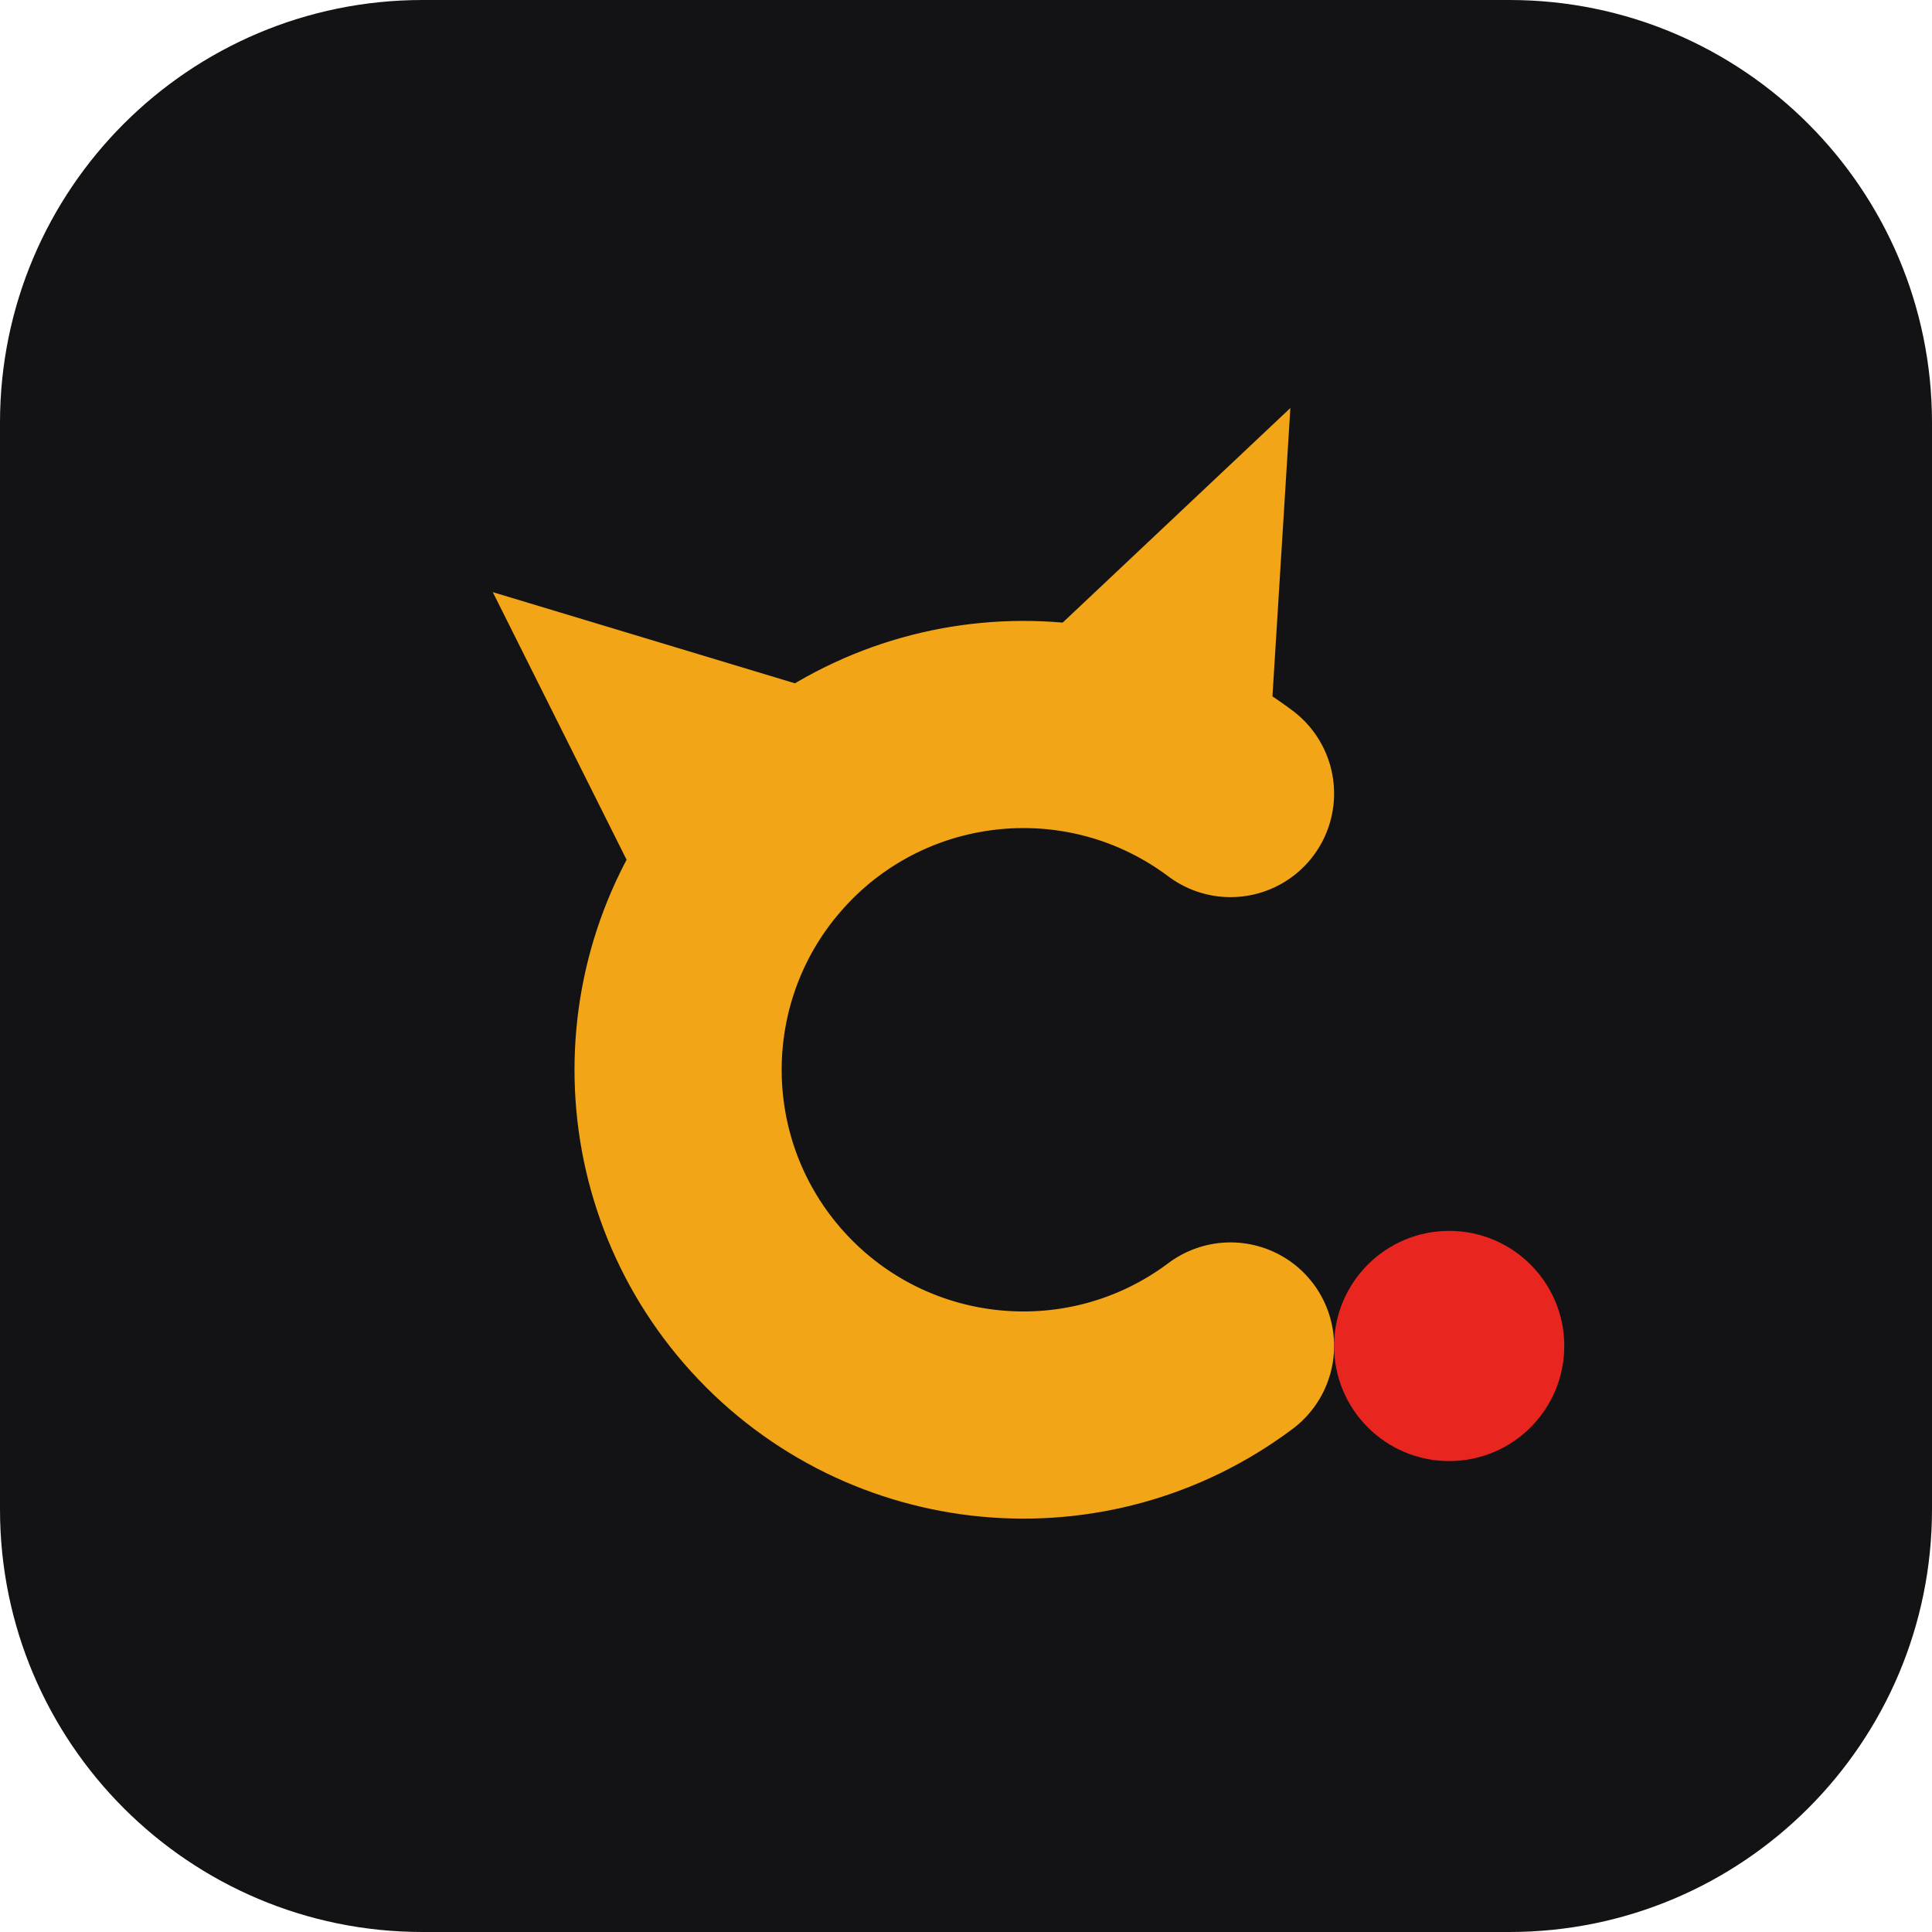
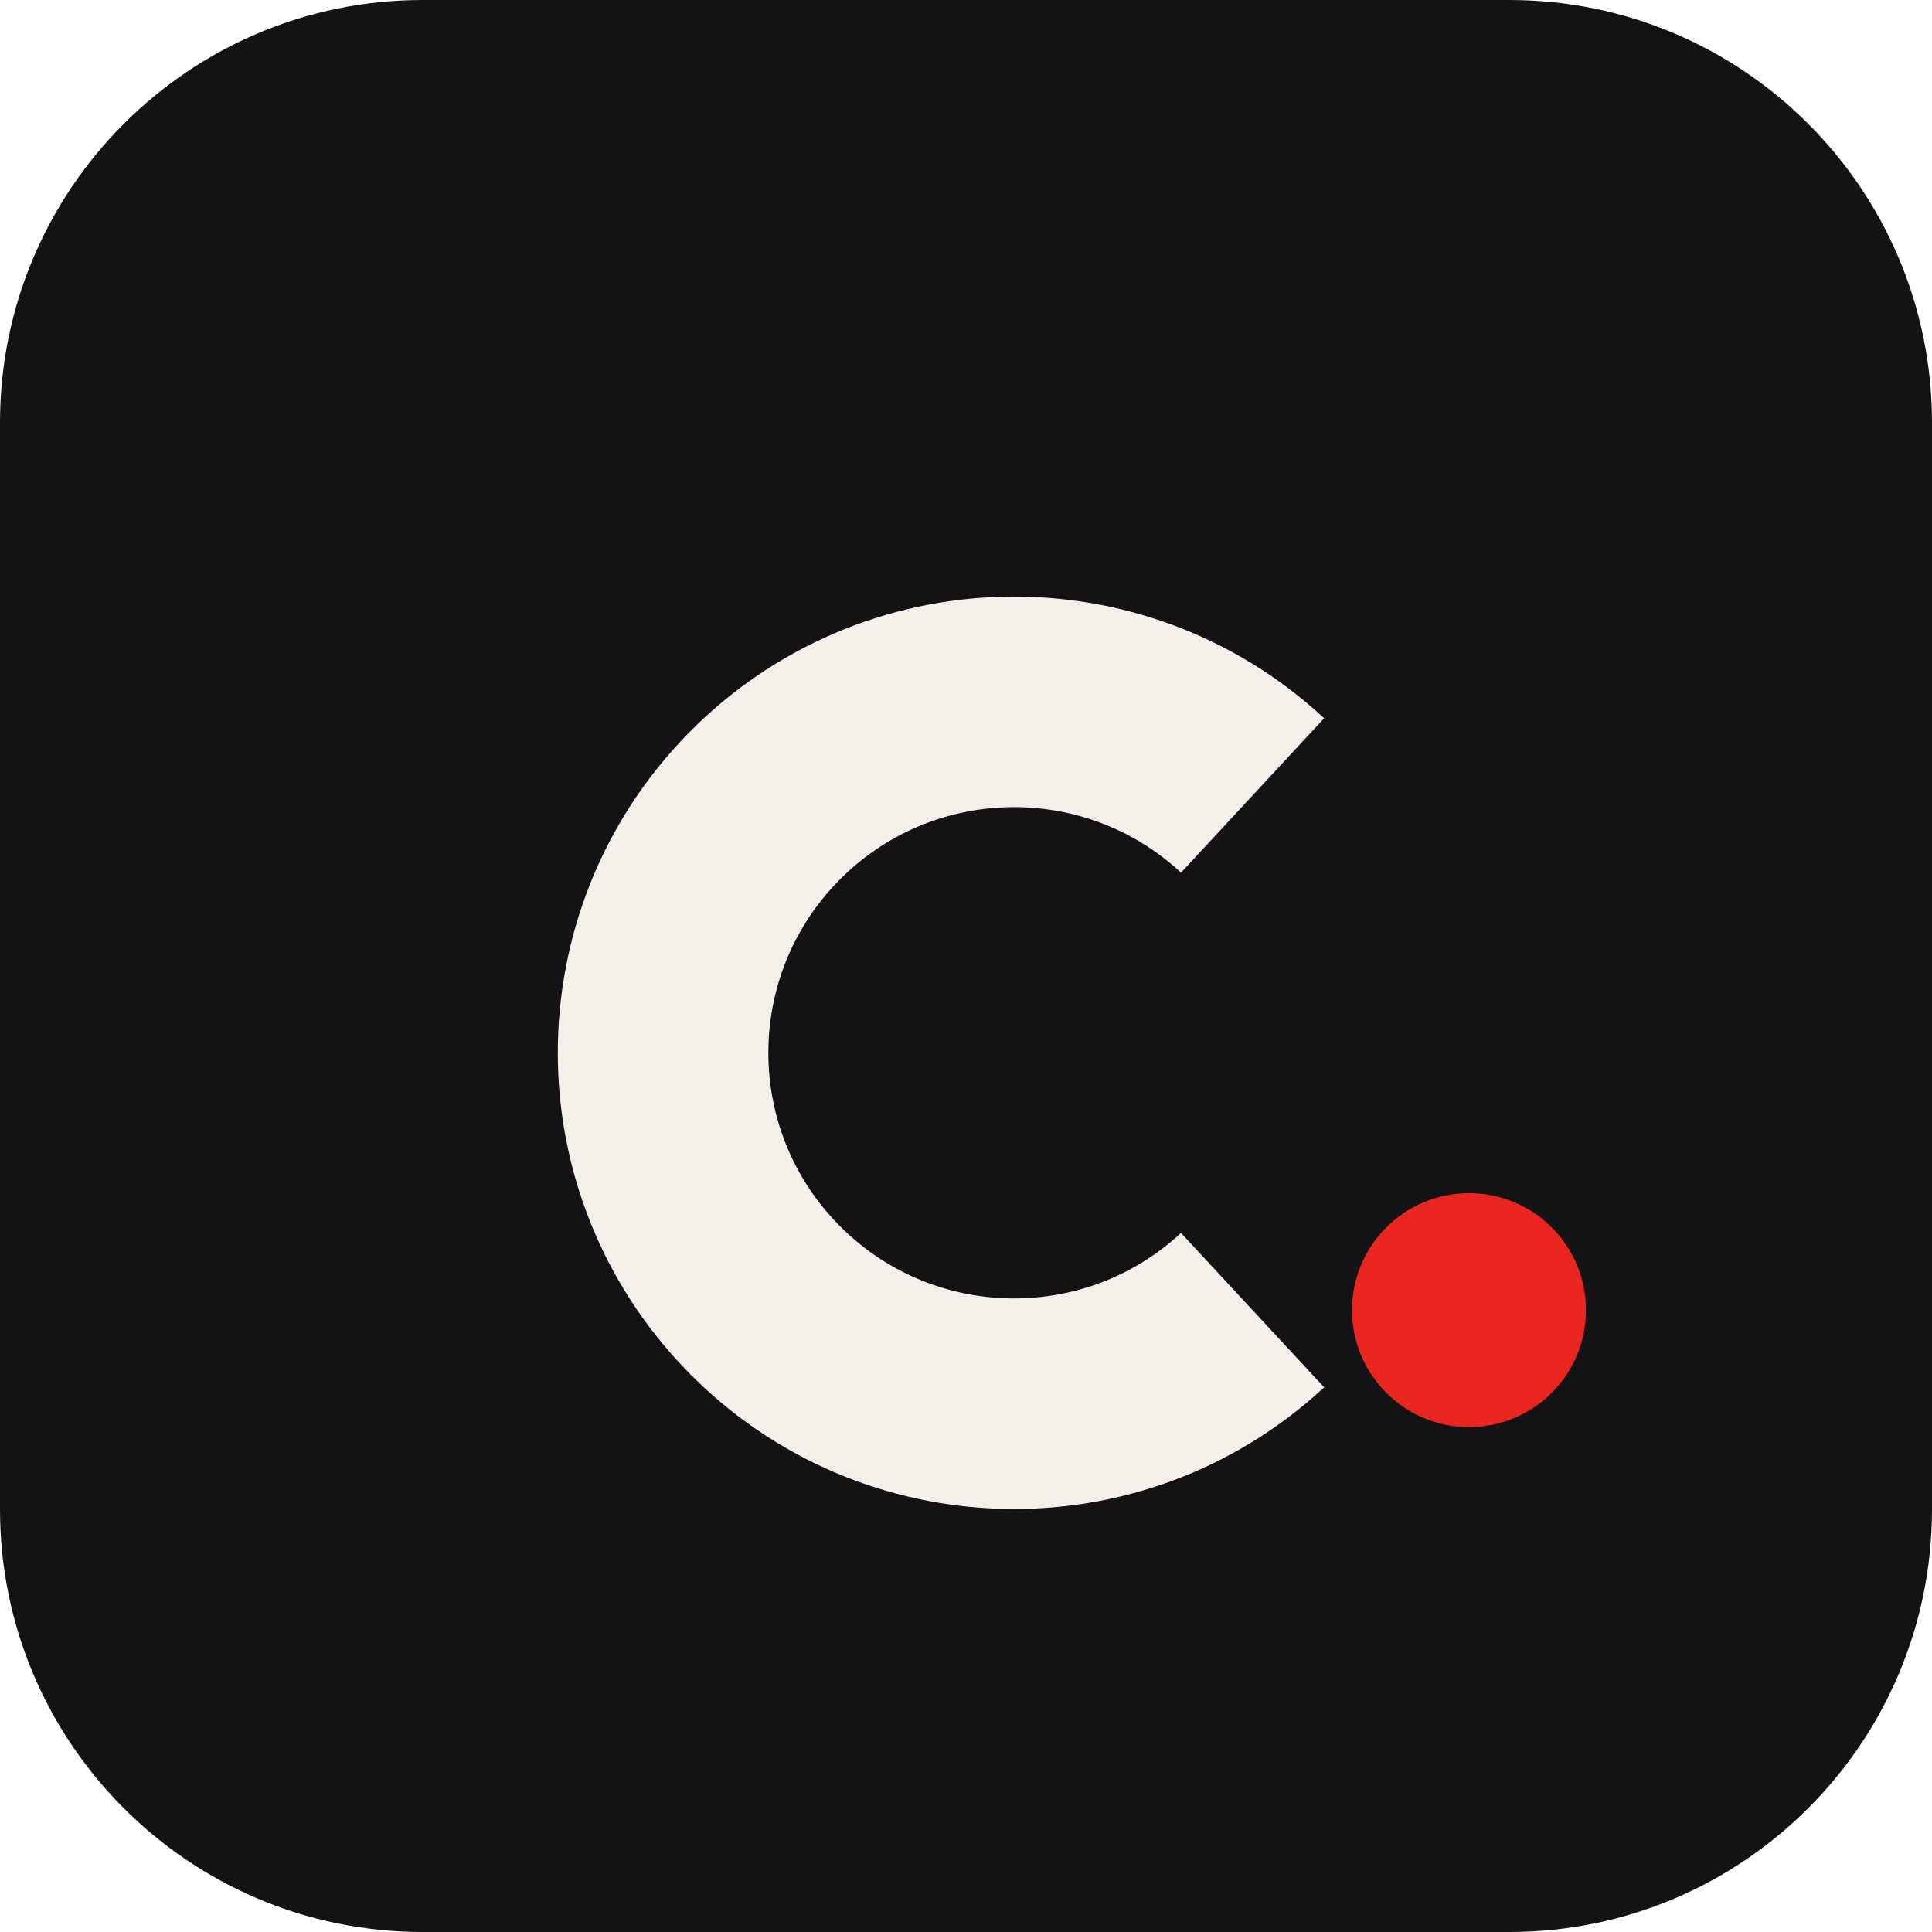
<svg xmlns="http://www.w3.org/2000/svg" viewBox="0 0 512 512">
  <rect width="512" height="512" rx="112" fill="#131315" />
-   <g transform="translate(76 70) scale(3.05)">
-     <path d="M82 46 A30 30 0 1 0 82 94" fill="none" stroke="#f2a516" stroke-width="18" stroke-linecap="round" />
-     <path fill="#f2a516" d="M52.7 39 L33 58.7 L17.9 28.5Z M85.2 44.7 L61.1 37.1 L87.2 12.5Z" />
-     <circle cx="101" cy="94" r="10" fill="#e8261f" />
+   <g transform="translate(70 62) scale(3.1)">
+     <path d="M84.5 48 A30 30 0 1 0 84.5 92" fill="none" stroke="#f3f0e9" stroke-width="18" />
+     <circle cx="103" cy="92" r="10" fill="#e8261f" />
  </g>
</svg>
